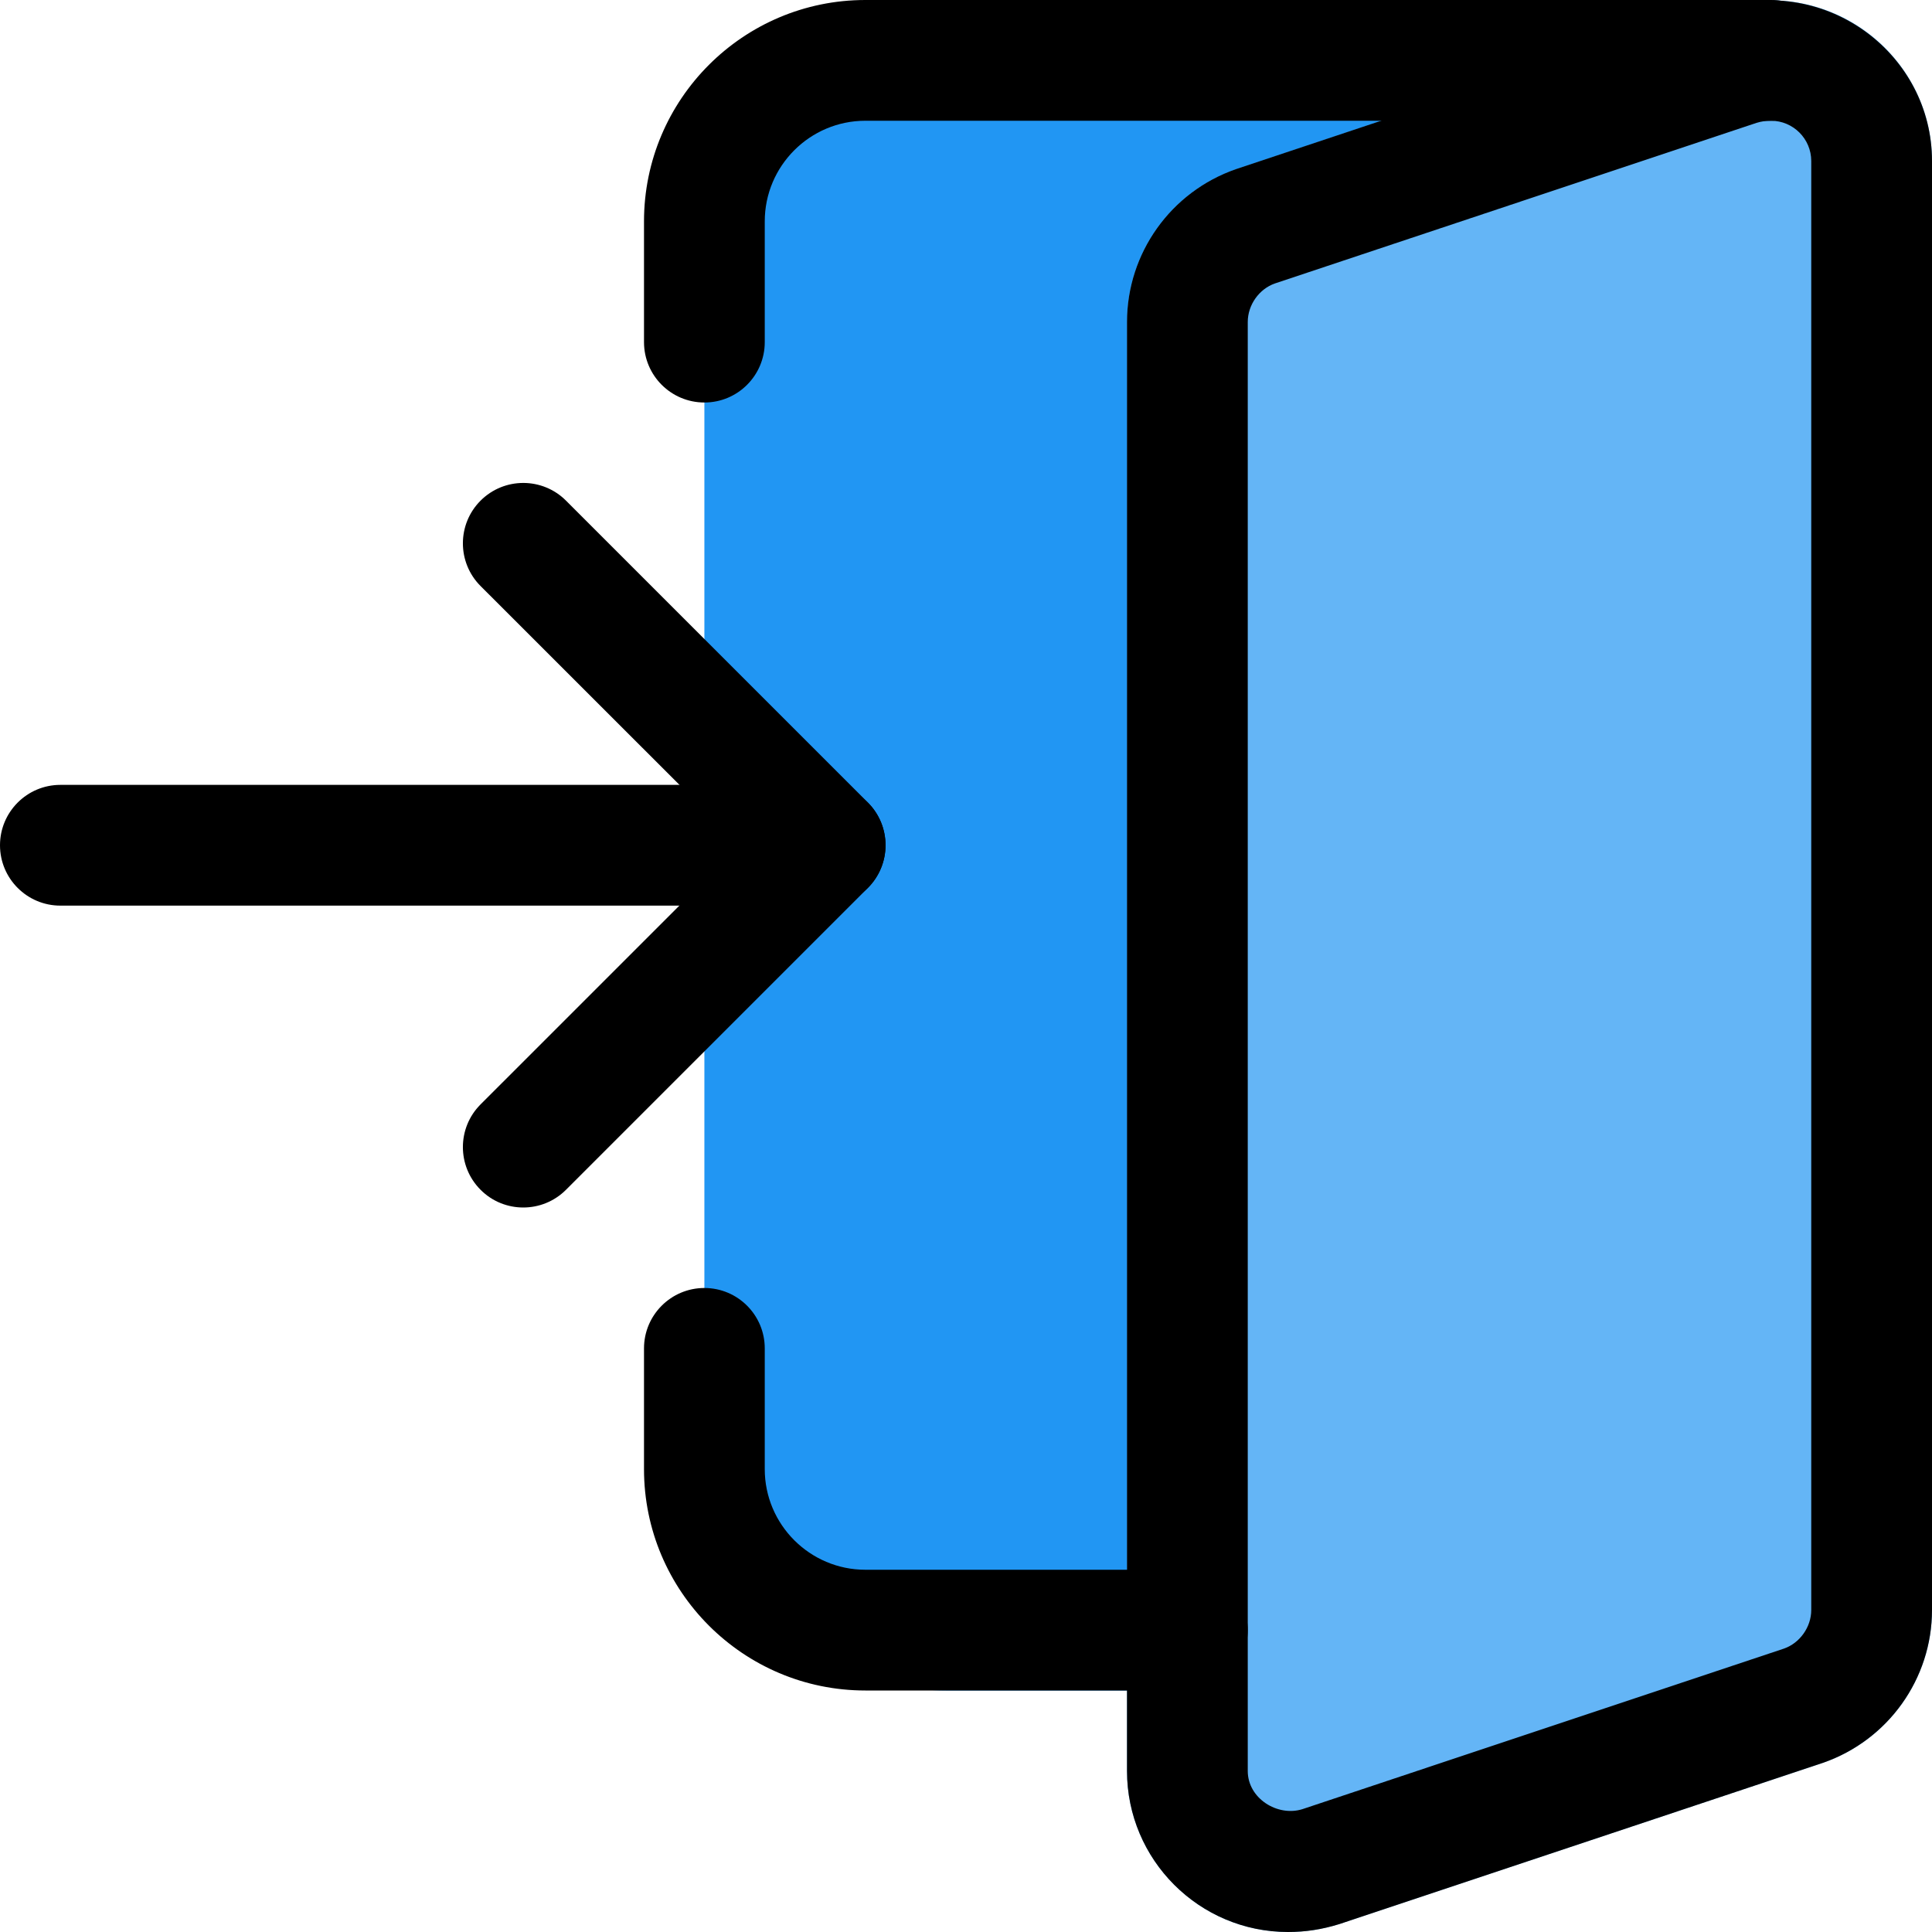
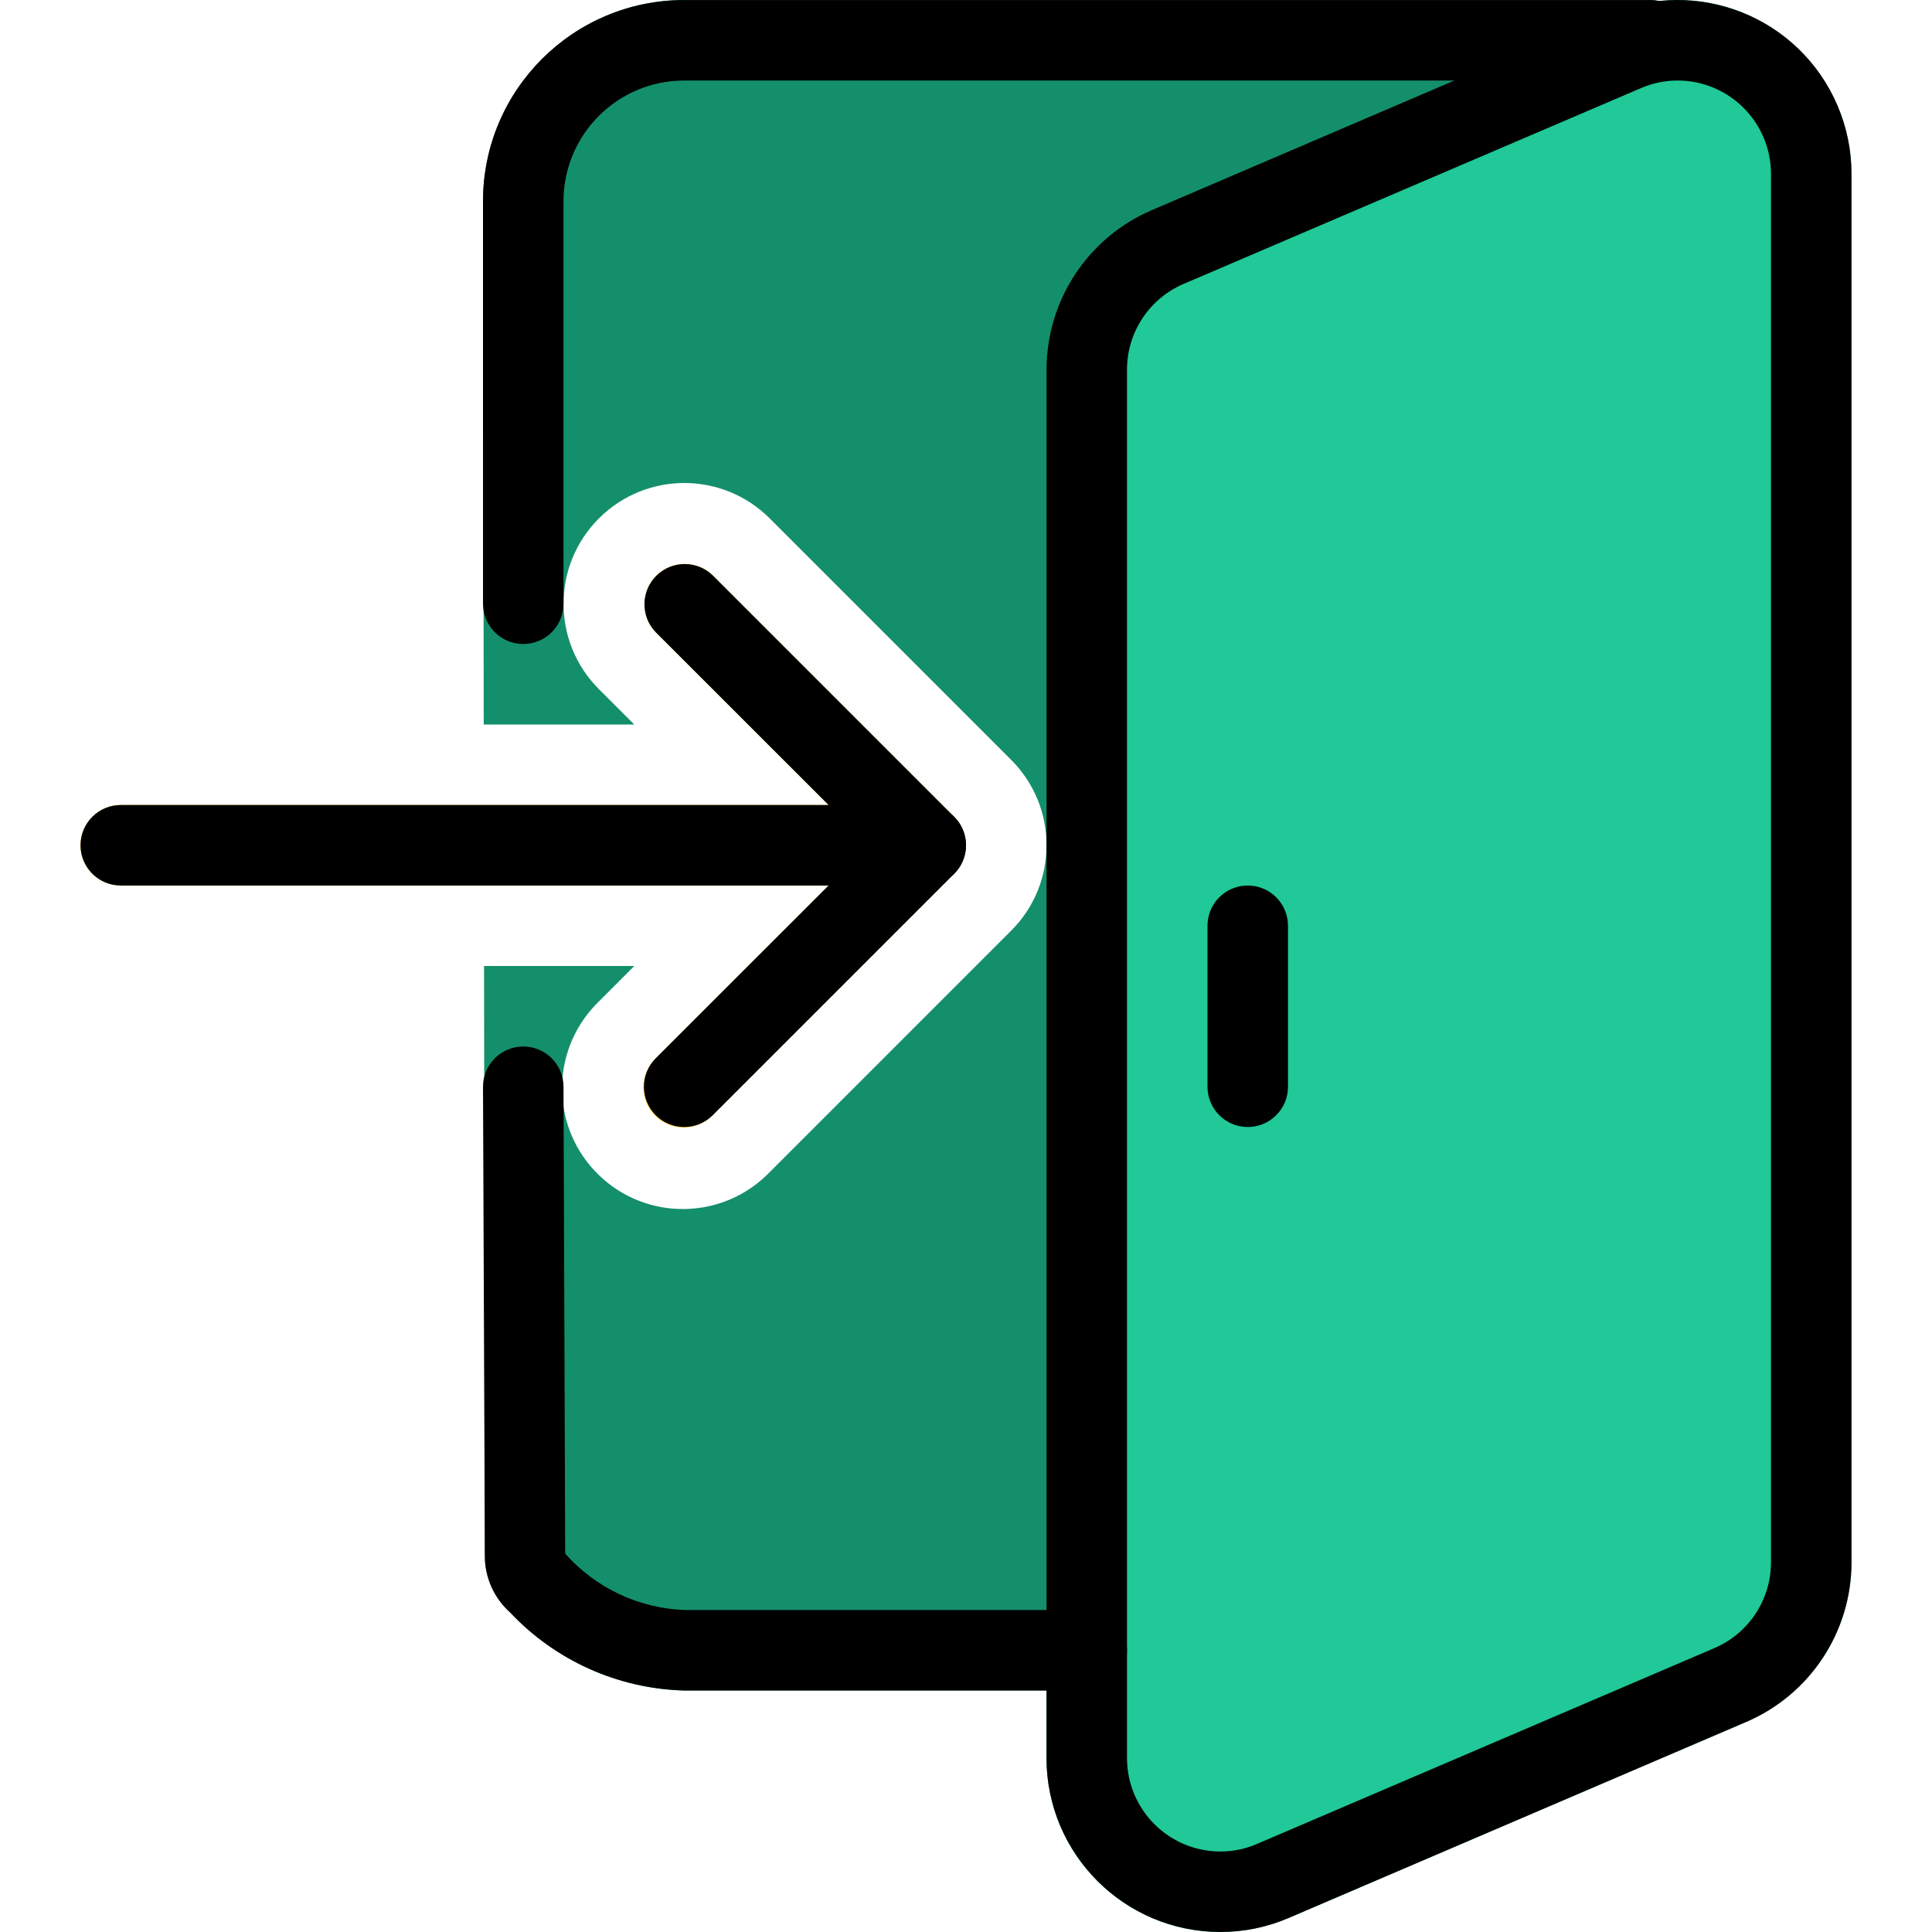
- <svg xmlns="http://www.w3.org/2000/svg" height="512pt" viewBox="0 0 512 512" width="512pt">
-   <path d="m186.668 64c0-35.285 28.715-64 64-64h213.332c7.02 0 13.59 3.457 17.578 9.238s4.863 13.16 2.348 19.711l-154.668 405.332c-3.137 8.258-11.07 13.719-19.926 13.719h-58.664c-35.285 0-64-28.715-64-64zm0 0" fill="#2196f3" />
-   <path d="m314.668 85.332v384c0 14.723 11.945 26.668 26.664 26.668 2.988 0 5.762-.426 8.535-1.281l128-42.664c10.453-3.629 18.133-13.656 18.133-25.387v-384c0-14.723-11.945-26.668-26.668-26.668-2.984 0-5.758.426-8.531 1.281l-128 42.664c-10.453 3.629-18.133 13.656-18.133 25.387zm0 0" fill="#64b5f6" />
-   <path d="m298.668 85.332c0-18.238 11.605-34.516 28.883-40.488l128.172-42.73c28.949-8.898 56.277 12.457 56.277 40.555v384c0 18.238-11.605 34.516-28.887 40.488l-128.168 42.73c-4.715 1.453-9.047 2.113-13.613 2.113-23.531 0-42.664-19.137-42.664-42.668m170.664-437.332c-1.344 0-2.539.172-3.816.574l-127.637 42.562c-4.184 1.43-7.211 5.652-7.211 10.195v384c0 7.234 7.57 12.203 14.484 10.094l127.637-42.562c4.18-1.43 7.211-5.652 7.211-10.195v-384c0-5.891-4.777-10.668-10.668-10.668zm0 0" fill="#64b5f6" />
-   <path d="m218.668 240h-202.668c-8.832 0-16-7.168-16-16s7.168-16 16-16h202.668c8.832 0 16 7.168 16 16s-7.168 16-16 16zm0 0" />
-   <path d="m138.668 320c-4.098 0-8.191-1.559-11.309-4.691-6.25-6.254-6.25-16.387 0-22.637l68.695-68.691-68.695-68.672c-6.25-6.254-6.25-16.387 0-22.637s16.383-6.25 22.637 0l80 80c6.25 6.25 6.25 16.383 0 22.637l-80 80c-3.137 3.133-7.234 4.691-11.328 4.691zm0 0" />
-   <path d="m341.332 512c-23.531 0-42.664-19.137-42.664-42.668v-384c0-18.238 11.605-34.516 28.883-40.512l128.172-42.73c28.672-8.789 56.277 12.48 56.277 40.578v384c0 18.219-11.605 34.473-28.863 40.488l-128.215 42.754c-4.672 1.449-9 2.09-13.59 2.09zm128-480c-1.387 0-2.559.172-3.816.555l-127.637 42.559c-4.184 1.453-7.211 5.676-7.211 10.219v384c0 7.277 7.891 12.184 14.484 10.113l127.637-42.559c4.16-1.453 7.211-5.676 7.211-10.219v-384c0-5.867-4.777-10.668-10.668-10.668zm0 0" />
-   <path d="m186.668 106.668c-8.832 0-16-7.168-16-16v-32c0-32.363 26.301-58.668 58.664-58.668h240c8.832 0 16 7.168 16 16s-7.168 16-16 16h-240c-14.699 0-26.664 11.969-26.664 26.668v32c0 8.832-7.168 16-16 16zm0 0" />
-   <path d="m314.668 448h-85.336c-32.363 0-58.664-26.305-58.664-58.668v-32c0-8.832 7.168-16 16-16s16 7.168 16 16v32c0 14.699 11.965 26.668 26.664 26.668h85.336c8.832 0 16 7.168 16 16s-7.168 16-16 16zm0 0" />
+ <svg xmlns="http://www.w3.org/2000/svg" version="1.1" width="512" height="512" x="0" y="0" viewBox="0 0 512.007 512.007" style="enable-background:new 0 0 512 512" xml:space="preserve" class="">
+   <g>
+     <path style="" d="M437.337,0.007h-256c-29.455,0-53.333,23.878-53.333,53.333l0.192,138.667h39.893l-9.365-9.365  c-12.501-12.495-12.506-32.758-0.011-45.259c12.495-12.501,32.758-12.506,45.259-0.011l64,64  c12.501,12.493,12.507,32.754,0.014,45.255c-0.005,0.005-0.01,0.01-0.014,0.014l-64,64c-12.278,12.712-32.536,13.064-45.248,0.786  s-13.064-32.536-0.786-45.248c0.257-0.267,0.52-0.529,0.786-0.786l9.365-9.387h-39.808l0.213,156.373  c-0.003,5.702,2.426,11.134,6.677,14.933c12.011,12.781,28.632,20.231,46.165,20.693h256c5.891,0,10.667-4.776,10.667-10.667V10.674  C448.004,4.783,443.228,0.007,437.337,0.007z" fill="#148f6b" data-original="#546e7a" class="" />
+     <path style="" d="M444.612,0.007c-6.243-0.009-12.422,1.262-18.155,3.733L305.262,55.666  c-16.951,7.247-27.94,23.912-27.925,42.347v367.936c0.002,25.438,20.626,46.057,46.063,46.054c6.24-0.001,12.415-1.269,18.15-3.729  l121.216-51.947c16.935-7.251,27.913-23.903,27.904-42.325V46.066C490.635,20.643,470.035,0.043,444.612,0.007z" fill="#20c997" data-original="#607d8b" class="" />
+     <path style="" d="M330.67,298.674c-5.891,0-10.667-4.776-10.667-10.667v-42.667c0-5.891,4.776-10.667,10.667-10.667  s10.667,4.776,10.667,10.667v42.667C341.337,293.898,336.561,298.674,330.67,298.674z" fill="#20c997" data-original="#455a64" class="" />
+     <path style="" d="M255.193,228.082c1.649-3.989,0.731-8.579-2.325-11.627l-64-64  c-4.237-4.092-10.99-3.975-15.083,0.262c-3.992,4.134-3.992,10.687,0,14.82l45.803,45.803H32.004  c-5.891,0-10.667,4.776-10.667,10.667s4.776,10.667,10.667,10.667h187.584l-45.803,45.781c-4.237,4.092-4.355,10.845-0.262,15.083  c4.092,4.237,10.845,4.355,15.083,0.262c0.089-0.086,0.176-0.173,0.262-0.262l64-64C253.862,230.55,254.653,229.376,255.193,228.082  z" fill="#ffc107" data-original="#ffc107" class="" />
+     <path d="M288.004,448.007H181.337c-17.536-0.468-34.158-7.926-46.165-20.715c-4.252-3.799-6.681-9.232-6.677-14.933l-0.491-124.352  c0-5.891,4.776-10.667,10.667-10.667l0,0c5.891,0,10.667,4.776,10.667,10.667l0.448,123.733  c8.043,9.069,19.439,14.463,31.552,14.933h106.667c5.891,0,10.667,4.776,10.667,10.667S293.895,448.007,288.004,448.007z   M149.785,412.509v0.789C149.816,413.036,149.816,412.771,149.785,412.509z" fill="#000000" data-original="#000000" style="" />
+     <path d="M138.67,170.674c-5.891,0-10.667-4.776-10.667-10.667V53.341c0-29.455,23.878-53.333,53.333-53.333h256  c5.891,0,10.667,4.776,10.667,10.667s-4.776,10.667-10.667,10.667h-256c-17.673,0-32,14.327-32,32v106.667  C149.337,165.898,144.561,170.674,138.67,170.674z" fill="#000000" data-original="#000000" style="" />
+     <path d="M330.67,298.674c-5.891,0-10.667-4.776-10.667-10.667v-42.667c0-5.891,4.776-10.667,10.667-10.667  s10.667,4.776,10.667,10.667v42.667C341.337,293.898,336.561,298.674,330.67,298.674z" fill="#000000" data-original="#000000" style="" />
+     <path d="M245.337,234.674H32.004c-5.891,0-10.667-4.776-10.667-10.667s4.776-10.667,10.667-10.667h213.333  c5.891,0,10.667,4.776,10.667,10.667S251.228,234.674,245.337,234.674z" fill="#000000" data-original="#000000" style="" />
+     <path d="M181.337,298.674c-5.891,0.011-10.675-4.757-10.686-10.648c-0.005-2.84,1.123-5.565,3.134-7.571l56.469-56.448  l-56.469-56.448c-4.092-4.237-3.975-10.99,0.262-15.083c4.134-3.992,10.687-3.992,14.82,0l64,64c4.164,4.165,4.164,10.917,0,15.083  l-64,64C186.869,297.553,184.161,298.673,181.337,298.674z" fill="#000000" data-original="#000000" style="" />
+     <path d="M323.396,512.007c-25.423-0.035-46.023-20.636-46.059-46.059V98.013c-0.014-18.435,10.975-35.099,27.925-42.347  L426.457,3.741c23.378-10.027,50.458,0.797,60.484,24.175c2.46,5.735,3.728,11.91,3.729,18.15v367.936  c0.014,18.435-10.975,35.099-27.925,42.347L341.55,508.274C335.817,510.746,329.639,512.016,323.396,512.007z M444.612,21.341  c-3.346-0.008-6.658,0.675-9.728,2.005l-121.28,51.925c-9.076,3.914-14.948,12.857-14.933,22.741v367.936  c0.023,13.646,11.08,24.702,24.725,24.725c3.346,0.008,6.658-0.675,9.728-2.005l121.28-51.925  c9.076-3.914,14.948-12.858,14.933-22.741V46.066C469.314,32.42,458.257,21.364,444.612,21.341z" fill="#000000" data-original="#000000" style="" />
+     <g>
+ </g>
+     <g>
+ </g>
+     <g>
+ </g>
+     <g>
+ </g>
+     <g>
+ </g>
+     <g>
+ </g>
+     <g>
+ </g>
+     <g>
+ </g>
+     <g>
+ </g>
+     <g>
+ </g>
+     <g>
+ </g>
+     <g>
+ </g>
+     <g>
+ </g>
+     <g>
+ </g>
+     <g>
+ </g>
+   </g>
</svg>
